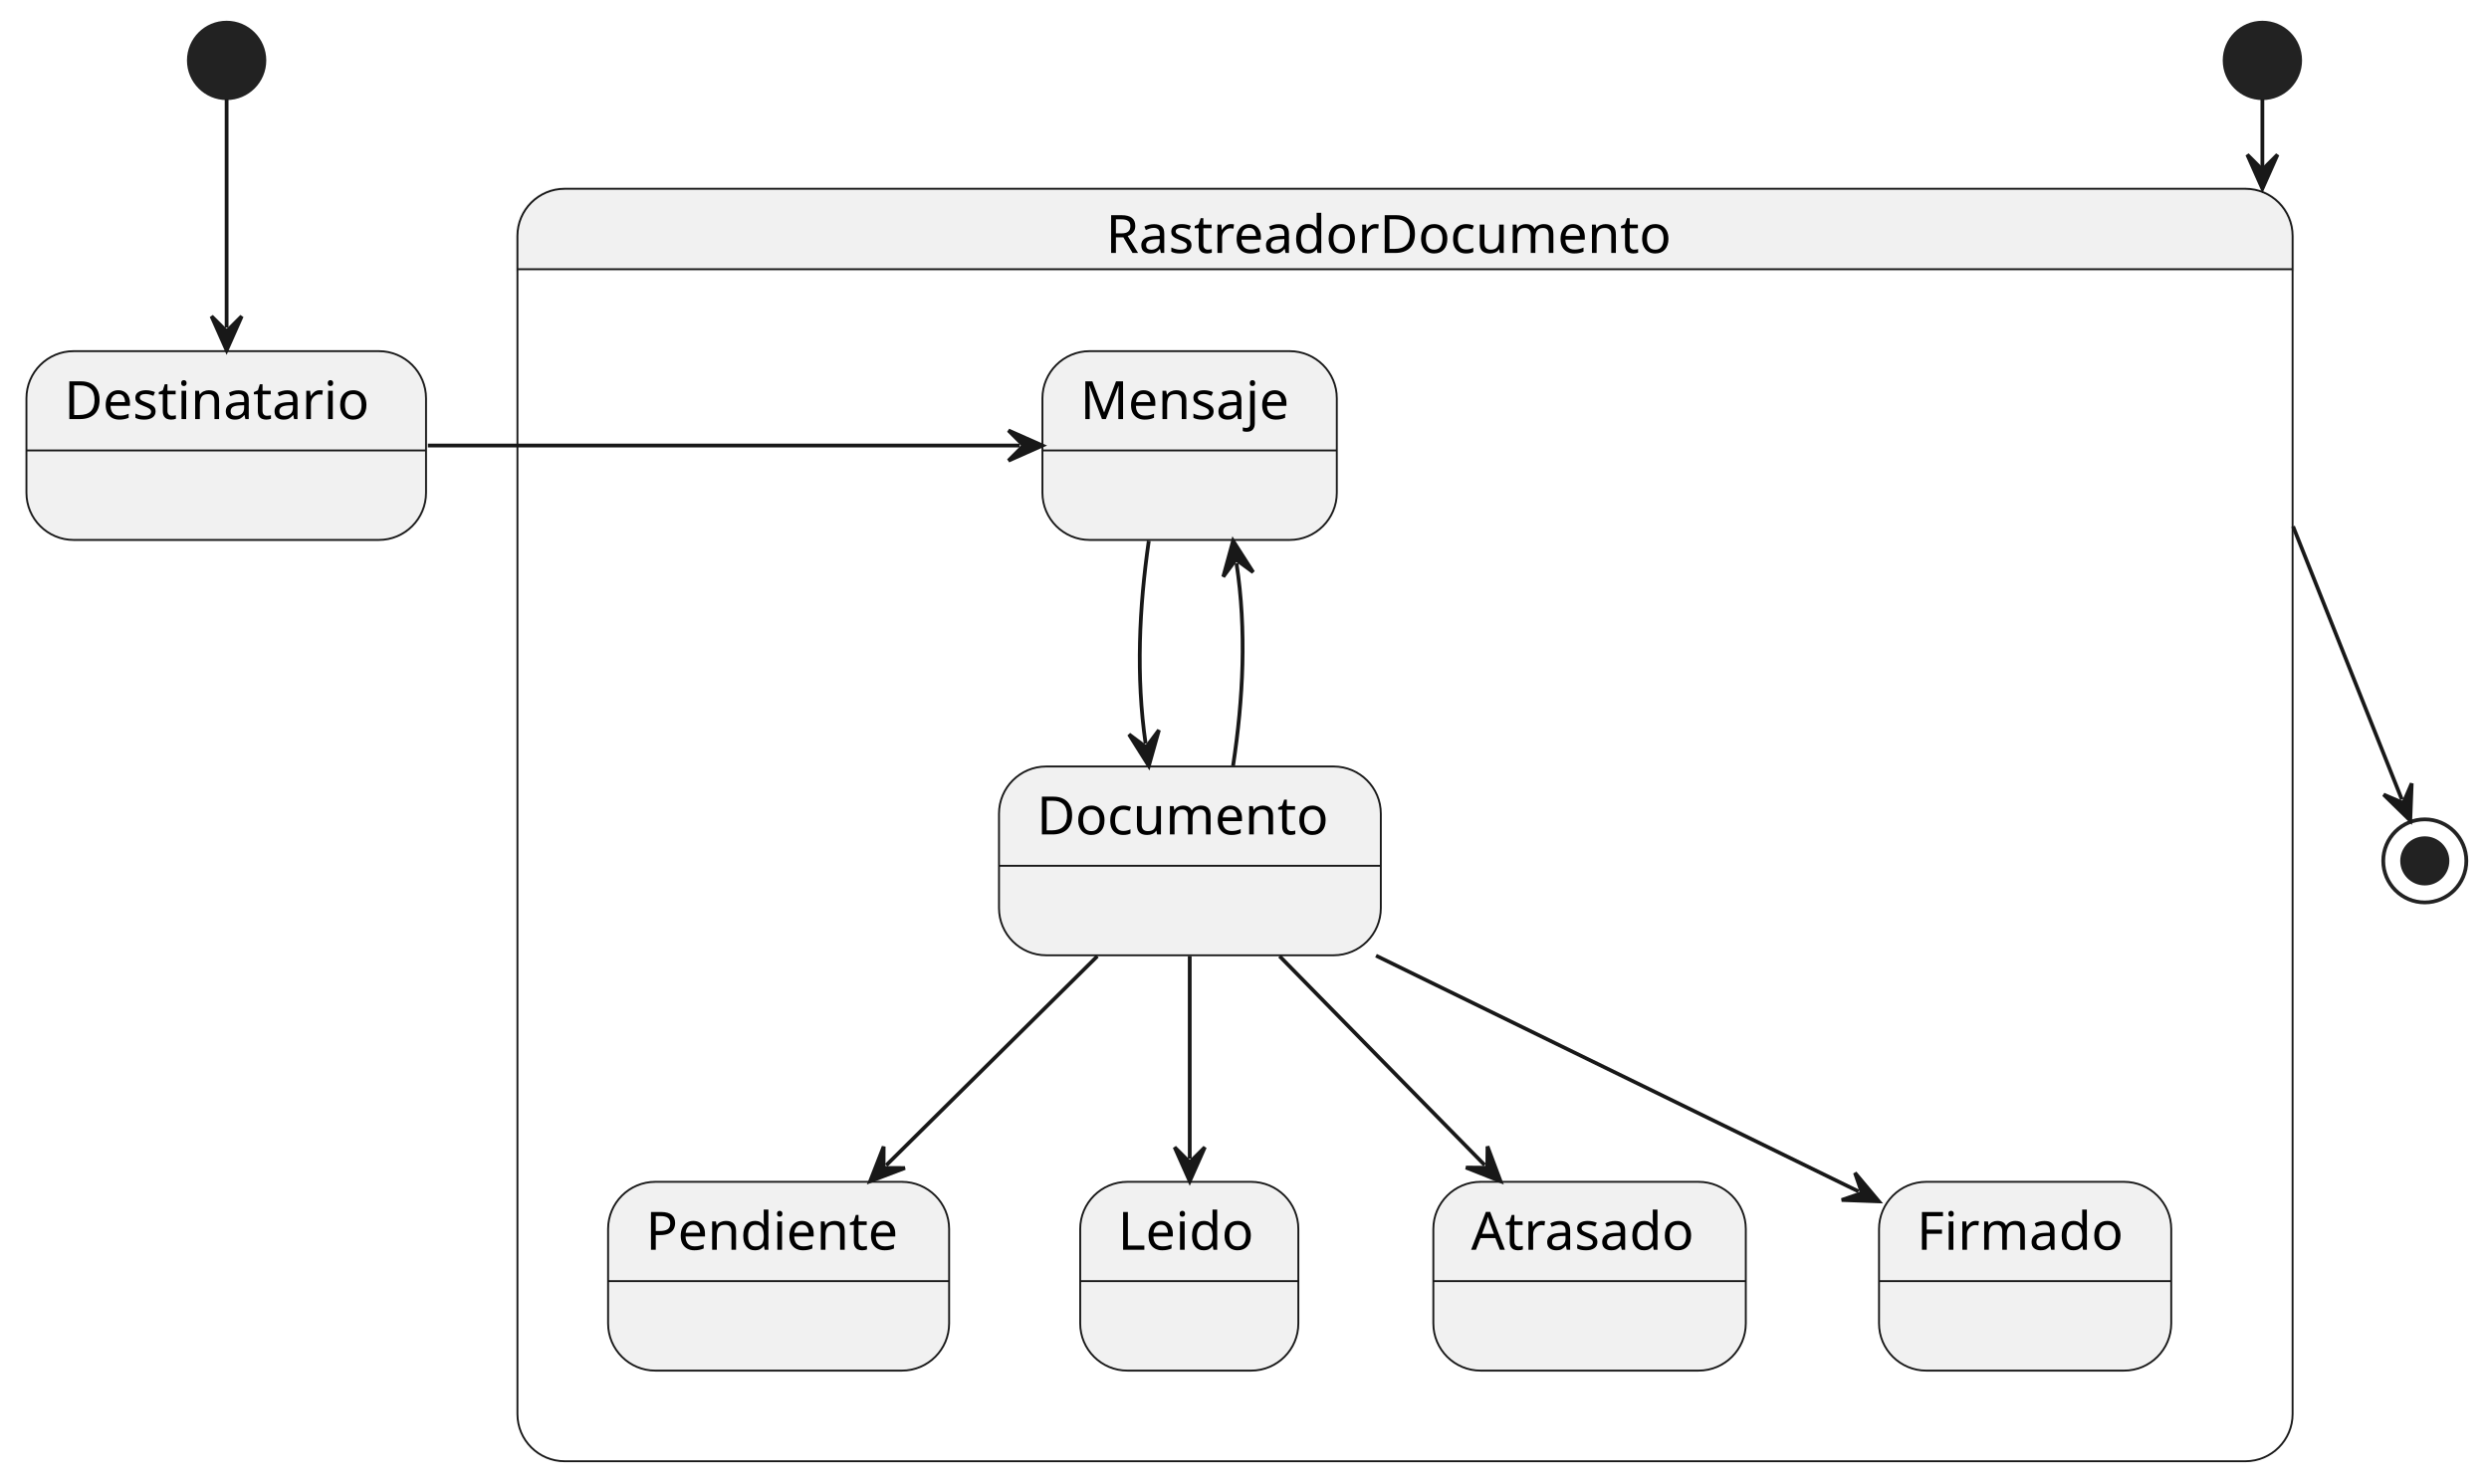
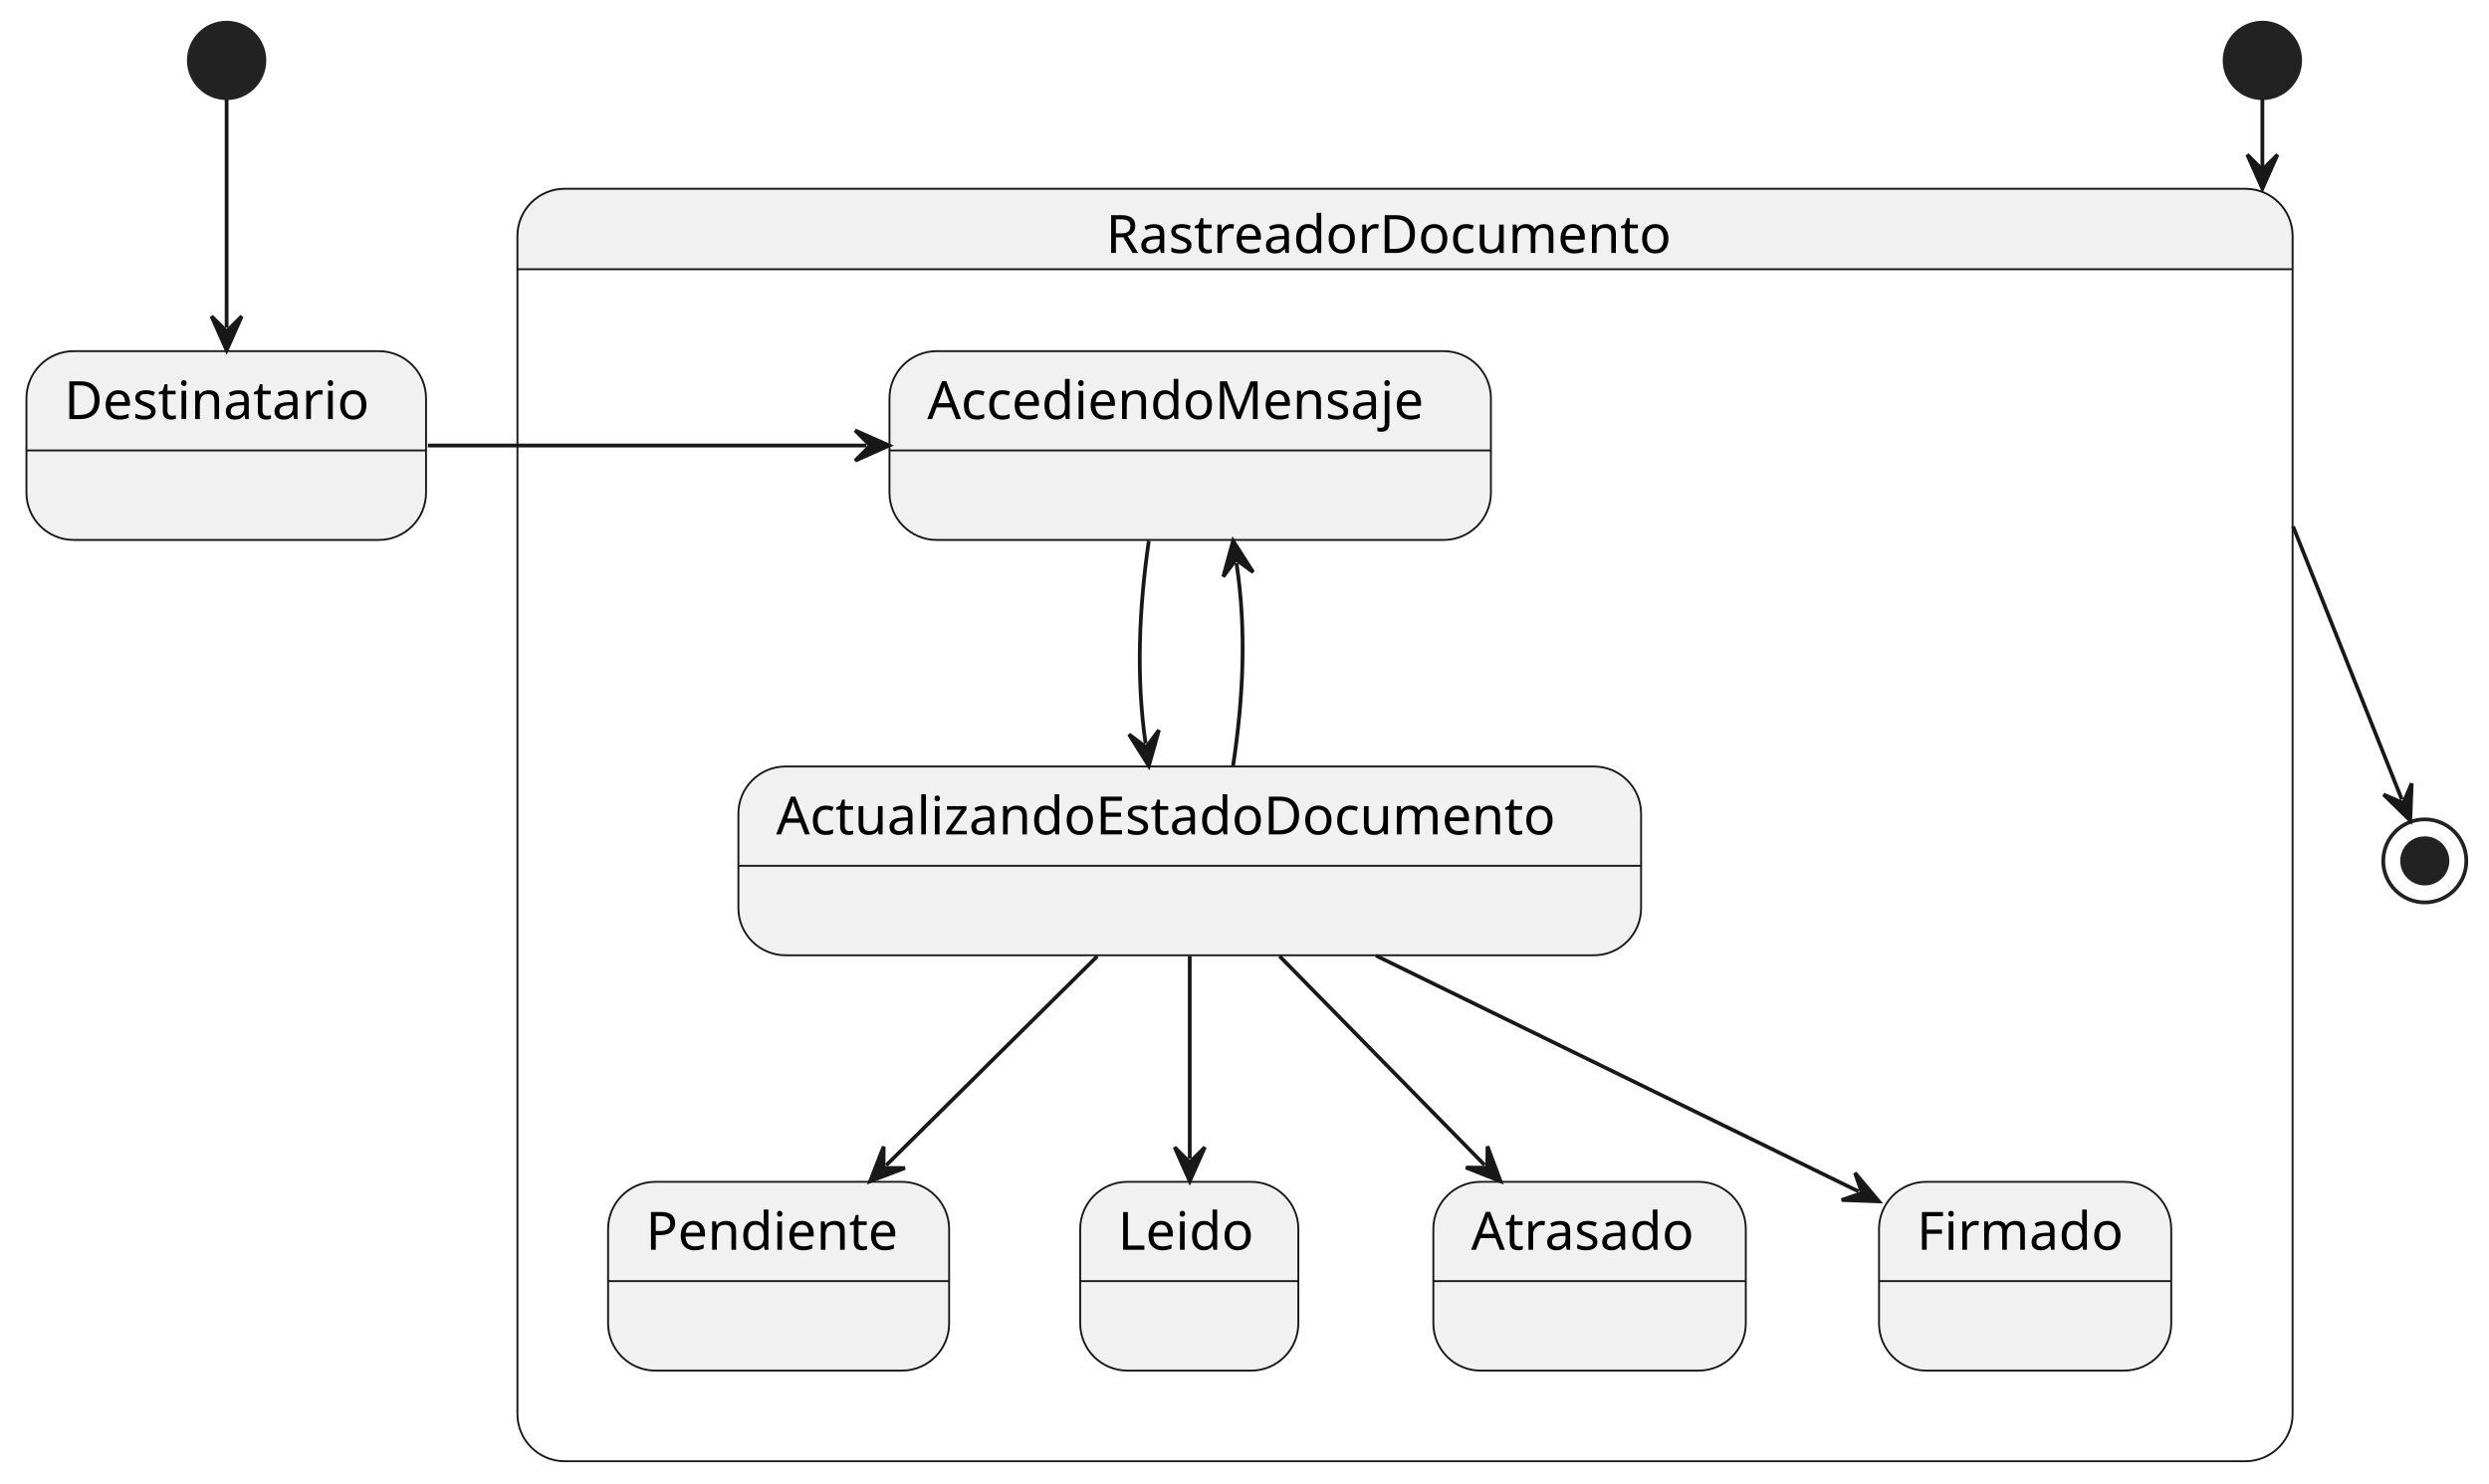
<svg xmlns="http://www.w3.org/2000/svg" contentStyleType="text/css" height="393px" preserveAspectRatio="none" style="width:659px;height:393px;background:#FFFFFF;" version="1.1" viewBox="0 0 659 393" width="659px" zoomAndPan="magnify">
  <defs />
  <g>
    <g id="cluster_RastreadorDocumento">
      <path d="M149.5,50 L594.5,50 A12.5,12.5 0 0 1 607,62.5 L607,71.297 L137,71.297 L137,62.5 A12.5,12.5 0 0 1 149.5,50 " fill="#F1F1F1" style="stroke:#F1F1F1;stroke-width:1;" />
      <rect fill="none" height="337" rx="12.5" ry="12.5" style="stroke:#181818;stroke-width:0.5;" width="470" x="137" y="50" />
      <line style="stroke:#181818;stroke-width:0.5;" x1="137" x2="607" y1="71.297" y2="71.297" />
      <text fill="#000000" font-family="sans-serif" font-size="14" lengthAdjust="spacing" textLength="158.341" x="292.83" y="66.995">RastreadorDocumento</text>
    </g>
-     <g id="RastreadorDocumento.Mensaje">
-       <rect fill="#F1F1F1" height="50" rx="12.5" ry="12.5" style="stroke:#181818;stroke-width:0.5;" width="77.941" x="276" y="93" />
-       <line style="stroke:#181818;stroke-width:0.5;" x1="276" x2="353.941" y1="119.297" y2="119.297" />
-       <text fill="#000000" font-family="sans-serif" font-size="14" lengthAdjust="spacing" textLength="57.941" x="286" y="110.995">Mensaje</text>
+     <g id="RastreadorDocumento.AccediendoMensaje">
+       <rect fill="#F1F1F1" height="50" rx="12.5" ry="12.5" style="stroke:#181818;stroke-width:0.5;" width="159.241" x="235.5" y="93" />
+       <line style="stroke:#181818;stroke-width:0.5;" x1="235.5" x2="394.741" y1="119.297" y2="119.297" />
+       <text fill="#000000" font-family="sans-serif" font-size="14" lengthAdjust="spacing" textLength="139.241" x="245.5" y="110.995">AccediendoMensaje</text>
    </g>
-     <g id="RastreadorDocumento.Documento">
-       <rect fill="#F1F1F1" height="50" rx="12.5" ry="12.5" style="stroke:#181818;stroke-width:0.5;" width="101.095" x="264.5" y="203" />
-       <line style="stroke:#181818;stroke-width:0.5;" x1="264.5" x2="365.595" y1="229.297" y2="229.297" />
-       <text fill="#000000" font-family="sans-serif" font-size="14" lengthAdjust="spacing" textLength="81.095" x="274.5" y="220.995">Documento</text>
+     <g id="RastreadorDocumento.ActualizandoEstadoDocumento">
+       <rect fill="#F1F1F1" height="50" rx="12.5" ry="12.5" style="stroke:#181818;stroke-width:0.5;" width="239.003" x="195.5" y="203" />
+       <line style="stroke:#181818;stroke-width:0.5;" x1="195.5" x2="434.503" y1="229.297" y2="229.297" />
+       <text fill="#000000" font-family="sans-serif" font-size="14" lengthAdjust="spacing" textLength="219.003" x="205.5" y="220.995">ActualizandoEstadoDocumento</text>
    </g>
    <g id="RastreadorDocumento.Pendiente">
      <rect fill="#F1F1F1" height="50" rx="12.5" ry="12.5" style="stroke:#181818;stroke-width:0.5;" width="90.294" x="161" y="313" />
      <line style="stroke:#181818;stroke-width:0.5;" x1="161" x2="251.294" y1="339.297" y2="339.297" />
      <text fill="#000000" font-family="sans-serif" font-size="14" lengthAdjust="spacing" textLength="70.294" x="171" y="330.995">Pendiente</text>
    </g>
    <g id="RastreadorDocumento.Leido">
      <rect fill="#F1F1F1" height="50" rx="12.5" ry="12.5" style="stroke:#181818;stroke-width:0.5;" width="57.755" x="286" y="313" />
      <line style="stroke:#181818;stroke-width:0.5;" x1="286" x2="343.755" y1="339.297" y2="339.297" />
      <text fill="#000000" font-family="sans-serif" font-size="14" lengthAdjust="spacing" textLength="37.755" x="296" y="330.995">Leido</text>
    </g>
    <g id="RastreadorDocumento.Atrasado">
      <rect fill="#F1F1F1" height="50" rx="12.5" ry="12.5" style="stroke:#181818;stroke-width:0.5;" width="82.727" x="379.5" y="313" />
      <line style="stroke:#181818;stroke-width:0.5;" x1="379.5" x2="462.227" y1="339.297" y2="339.297" />
      <text fill="#000000" font-family="sans-serif" font-size="14" lengthAdjust="spacing" textLength="62.727" x="389.5" y="330.995">Atrasado</text>
    </g>
    <g id="RastreadorDocumento.Firmado">
      <rect fill="#F1F1F1" height="50" rx="12.5" ry="12.5" style="stroke:#181818;stroke-width:0.5;" width="77.367" x="497.5" y="313" />
      <line style="stroke:#181818;stroke-width:0.5;" x1="497.5" x2="574.867" y1="339.297" y2="339.297" />
      <text fill="#000000" font-family="sans-serif" font-size="14" lengthAdjust="spacing" textLength="57.367" x="507.5" y="330.995">Firmado</text>
    </g>
    <g id="Destinatario">
      <rect fill="#F1F1F1" height="50" rx="12.5" ry="12.5" style="stroke:#181818;stroke-width:0.5;" width="105.798" x="7" y="93" />
      <line style="stroke:#181818;stroke-width:0.5;" x1="7" x2="112.798" y1="119.297" y2="119.297" />
      <text fill="#000000" font-family="sans-serif" font-size="14" lengthAdjust="spacing" textLength="85.798" x="17" y="110.995">Destinatario</text>
    </g>
    <ellipse cx="60" cy="16" fill="#222222" rx="10" ry="10" style="stroke:#222222;stroke-width:1;" />
    <ellipse cx="599" cy="16" fill="#222222" rx="10" ry="10" style="stroke:#222222;stroke-width:1;" />
    <ellipse cx="642" cy="228" fill="none" rx="11" ry="11" style="stroke:#222222;stroke-width:1;" />
    <ellipse cx="642" cy="228" fill="#222222" rx="6" ry="6" style="stroke:#222222;stroke-width:1;" />
    <g id="link_*start*_RastreadorDocumento">
      <path d="M599,26.23 C599,29.276 599,32.947 599,37.043 C599,39.091 599,41.245 599,43.48 C599,44.598 599,45.736 599,46.891 C599,47.469 599,48.05 599,48.636 C599,48.929 599,49.223 599,49.518 C599,49.665 599,43.813 599,43.961 " fill="none" id="*start*-to-RastreadorDocumento" style="stroke:#181818;stroke-width:1;" />
      <polygon fill="#181818" points="599,49.961,603,40.961,599,44.961,595,40.961,599,49.961" style="stroke:#181818;stroke-width:1;" />
    </g>
    <g id="link_startDestinatario_Destinatario">
      <path d="M60,26.23 C60,41.22 60,65.33 60,86.76 " fill="none" id="startDestinatario-to-Destinatario" style="stroke:#181818;stroke-width:1;" />
      <polygon fill="#181818" points="60,92.76,64,83.76,60,87.76,56,83.76,60,92.76" style="stroke:#181818;stroke-width:1;" />
    </g>
-     <g id="link_Mensaje_Documento">
-       <path d="M304.16,143.24 C301.61,161.02 300.754,179.141 303.314,196.901 " fill="none" id="Mensaje-to-Documento" style="stroke:#181818;stroke-width:1;" />
+     <g id="link_AccediendoMensaje_ActualizandoEstadoDocumento">
+       <path d="M304.16,143.24 C301.61,161.02 300.754,179.141 303.314,196.901 " fill="none" id="AccediendoMensaje-to-ActualizandoEstadoDocumento" style="stroke:#181818;stroke-width:1;" />
      <polygon fill="#181818" points="304.17,202.84,306.845,193.361,303.457,197.891,298.927,194.503,304.17,202.84" style="stroke:#181818;stroke-width:1;" />
    </g>
-     <g id="link_Documento_Mensaje">
-       <path d="M326.47,202.84 C329.17,185.08 330.081,166.952 327.381,149.172 " fill="none" id="Documento-to-Mensaje" style="stroke:#181818;stroke-width:1;" />
+     <g id="link_ActualizandoEstadoDocumento_AccediendoMensaje">
+       <path d="M326.47,202.84 C329.17,185.08 330.081,166.952 327.381,149.172 " fill="none" id="ActualizandoEstadoDocumento-to-AccediendoMensaje" style="stroke:#181818;stroke-width:1;" />
      <polygon fill="#181818" points="326.48,143.24,323.877,152.738,327.231,148.183,331.786,151.537,326.48,143.24" style="stroke:#181818;stroke-width:1;" />
    </g>
-     <g id="link_Documento_Pendiente">
-       <path d="M290.54,253.24 C272.59,271.02 252.573,290.858 234.643,308.618 " fill="none" id="Documento-to-Pendiente" style="stroke:#181818;stroke-width:1;" />
+     <g id="link_ActualizandoEstadoDocumento_Pendiente">
+       <path d="M290.54,253.24 C272.59,271.02 252.573,290.858 234.643,308.618 " fill="none" id="ActualizandoEstadoDocumento-to-Pendiente" style="stroke:#181818;stroke-width:1;" />
      <polygon fill="#181818" points="230.38,312.84,239.589,309.348,233.932,309.321,233.959,303.665,230.38,312.84" style="stroke:#181818;stroke-width:1;" />
    </g>
-     <g id="link_Documento_Leido">
-       <path d="M315,253.24 C315,271.02 315,289.08 315,306.84 " fill="none" id="Documento-to-Leido" style="stroke:#181818;stroke-width:1;" />
+     <g id="link_ActualizandoEstadoDocumento_Leido">
+       <path d="M315,253.24 C315,271.02 315,289.08 315,306.84 " fill="none" id="ActualizandoEstadoDocumento-to-Leido" style="stroke:#181818;stroke-width:1;" />
      <polygon fill="#181818" points="315,312.84,319,303.84,315,307.84,311,303.84,315,312.84" style="stroke:#181818;stroke-width:1;" />
    </g>
-     <g id="link_Documento_Atrasado">
-       <path d="M338.79,253.24 C356.25,271.02 375.646,290.799 393.086,308.559 " fill="none" id="Documento-to-Atrasado" style="stroke:#181818;stroke-width:1;" />
+     <g id="link_ActualizandoEstadoDocumento_Atrasado">
+       <path d="M338.79,253.24 C356.25,271.02 375.646,290.799 393.086,308.559 " fill="none" id="ActualizandoEstadoDocumento-to-Atrasado" style="stroke:#181818;stroke-width:1;" />
      <polygon fill="#181818" points="397.29,312.84,393.838,303.616,393.787,309.272,388.13,309.221,397.29,312.84" style="stroke:#181818;stroke-width:1;" />
    </g>
-     <g id="link_Documento_Firmado">
-       <path d="M364.32,253.1 C404.52,272.75 455.11,297.465 492.07,315.535 " fill="none" id="Documento-to-Firmado" style="stroke:#181818;stroke-width:1;" />
+     <g id="link_ActualizandoEstadoDocumento_Firmado">
+       <path d="M364.32,253.1 C404.52,272.75 455.11,297.465 492.07,315.535 " fill="none" id="ActualizandoEstadoDocumento-to-Firmado" style="stroke:#181818;stroke-width:1;" />
      <polygon fill="#181818" points="497.46,318.17,491.132,310.623,492.968,315.974,487.618,317.81,497.46,318.17" style="stroke:#181818;stroke-width:1;" />
    </g>
-     <g id="link_Destinatario_Mensaje">
-       <path d="M113.29,118 C167.53,118 215.76,118 270,118 " fill="none" id="Destinatario-to-Mensaje" style="stroke:#181818;stroke-width:1;" />
-       <polygon fill="#181818" points="276,118,267,114,271,118,267,122,276,118" style="stroke:#181818;stroke-width:1;" />
+     <g id="link_Destinatario_AccediendoMensaje">
+       <path d="M113.29,118 C154,118 188.71,118 229.42,118 " fill="none" id="Destinatario-to-AccediendoMensaje" style="stroke:#181818;stroke-width:1;" />
+       <polygon fill="#181818" points="235.42,118,226.42,114,230.42,118,226.42,122,235.42,118" style="stroke:#181818;stroke-width:1;" />
    </g>
    <g id="link_RastreadorDocumento_*end*">
      <path d="M607.124,139.41 C607.34,139.952 607.559,140.501 607.78,141.057 C608.223,142.17 608.678,143.311 609.142,144.477 C610.999,149.141 613.014,154.203 615.102,159.447 C623.455,180.425 630.749,198.746 635.929,211.746 " fill="none" id="RastreadorDocumento-to-*end*" style="stroke:#181818;stroke-width:1;" />
      <polygon fill="#181818" points="638.15,217.32,638.534,207.479,636.299,212.675,631.103,210.44,638.15,217.32" style="stroke:#181818;stroke-width:1;" />
    </g>
  </g>
</svg>
